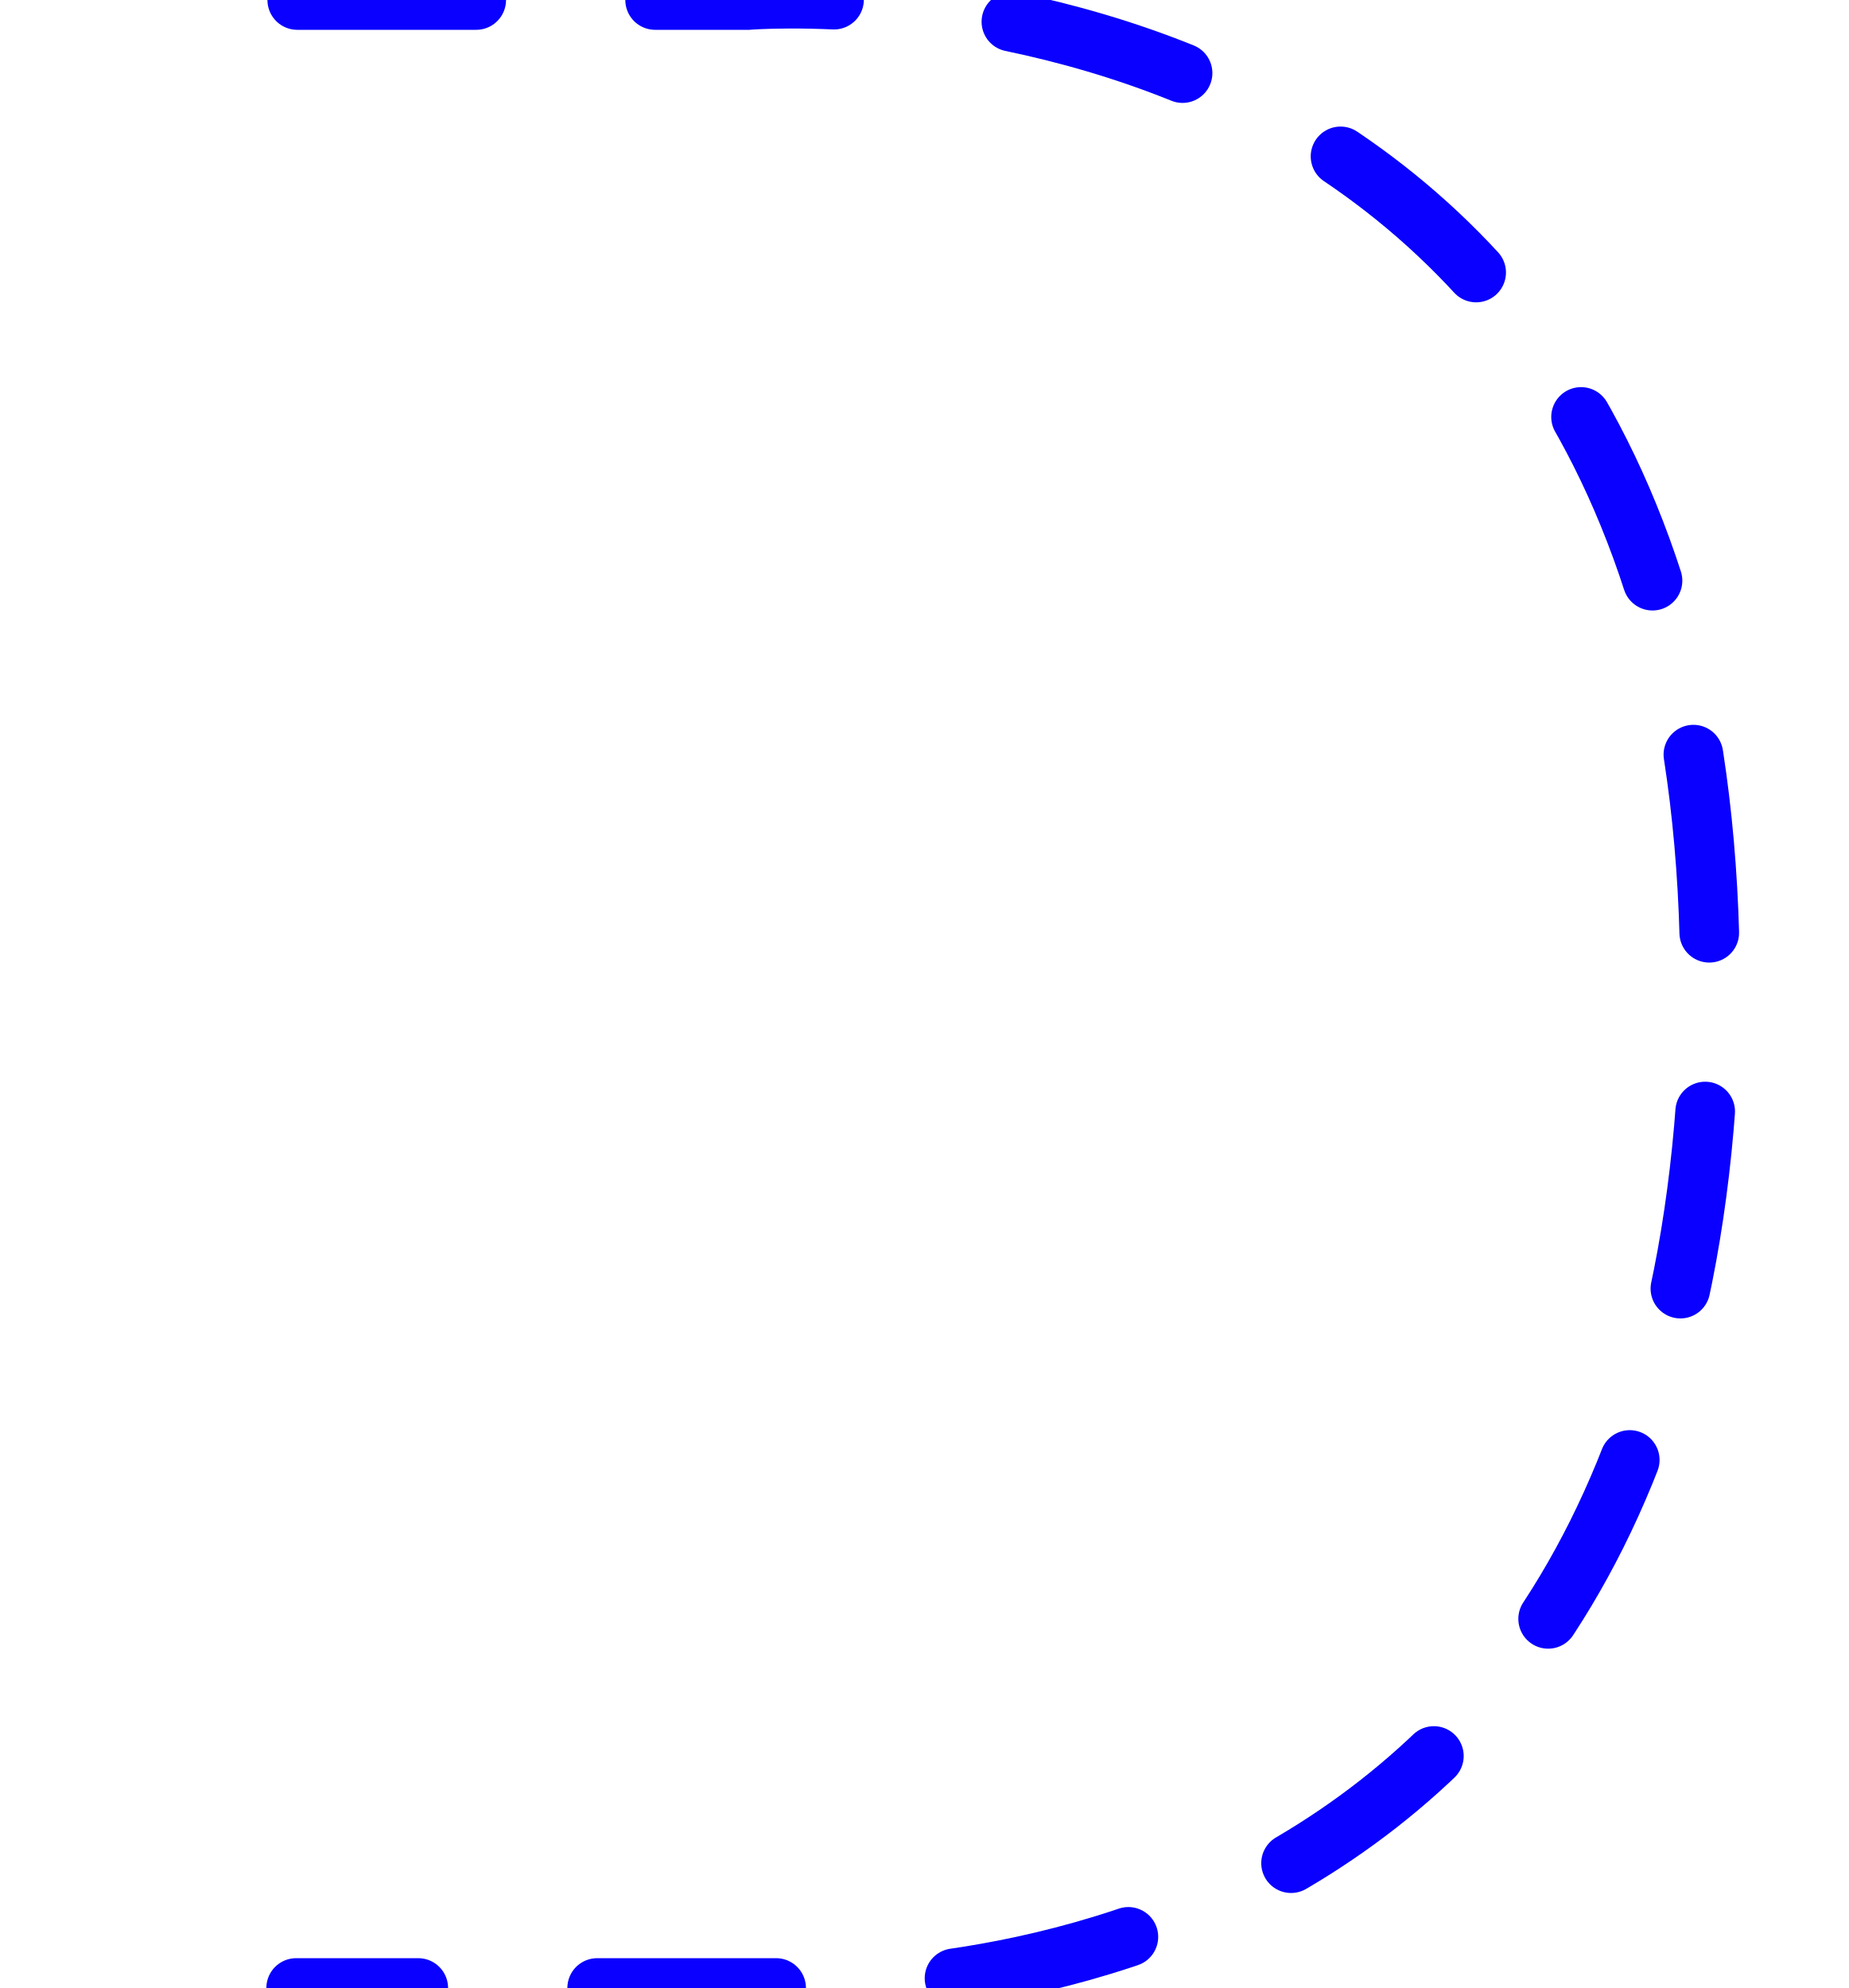
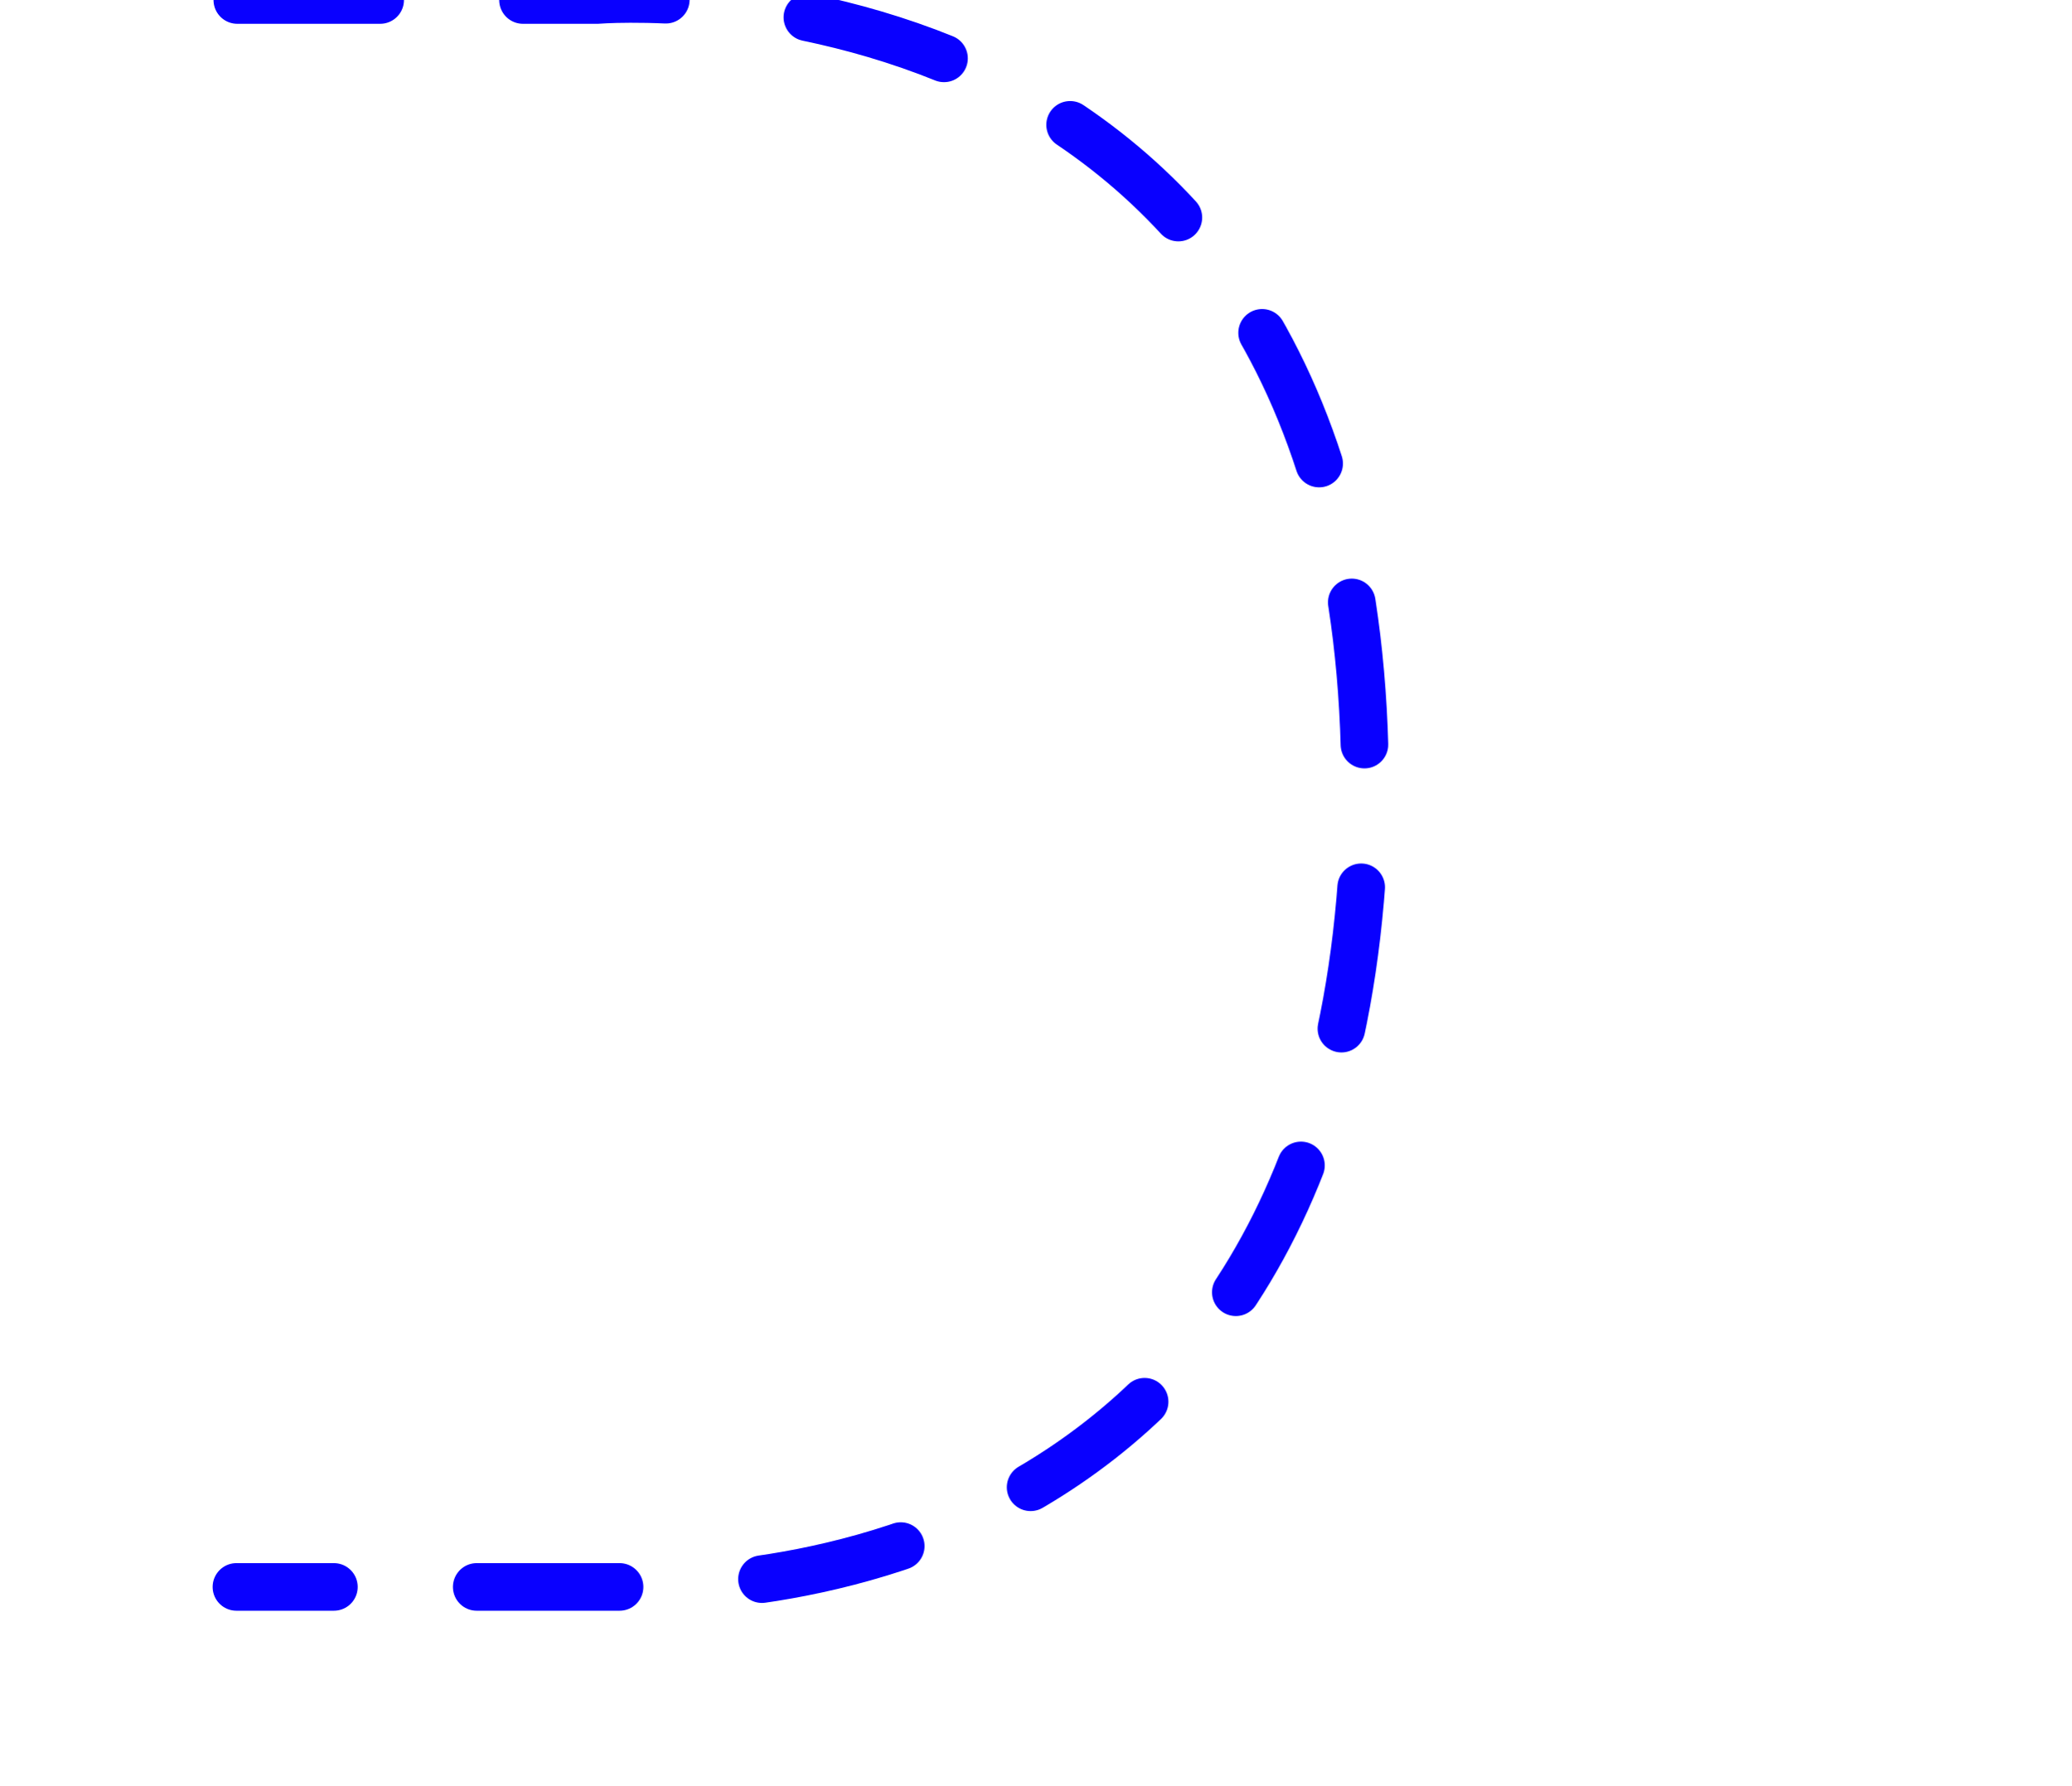
- <svg xmlns="http://www.w3.org/2000/svg" xmlns:ns1="https://boxy-svg.com" viewBox="0 0 372 400">
+ <svg xmlns="http://www.w3.org/2000/svg" xmlns:ns1="https://boxy-svg.com" viewBox="0 0 522 450">
  <defs>
    <linearGradient id="color-0" gradientUnits="userSpaceOnUse" gradientTransform="matrix(1.107448, 0, 0.000026, 1.01468, -119.6827, 2.440406)" ns1:pinned="true">
      <stop style="stop-color: rgb(9, 0, 255);" />
    </linearGradient>
    <linearGradient x1="0" x2="0" y1="0" y2="1" id="gradient-1">
      <stop offset="0" style="stop-color: rgb(9, 0, 255);" />
    </linearGradient>
  </defs>
-   <text style="fill: rgb(51, 51, 51); font-family: Cousine; font-size: 670px; paint-order: fill; stroke: rgb(186, 218, 85); white-space: pre; visibility: hidden;" transform="matrix(1, -0.000184, 0, 1, 11.807, 13.40466)" x="-11.978" y="393.303" dx="0.171" dy="-7">כ</text>
  <path style="stroke: url('#gradient-1'); stroke-linecap: round; stroke-width: 12px; fill: rgba(216, 216, 216, 0); stroke-dasharray: 36;" d="M 59.807 0 L 150.514 0 C 150.514 0 344.382 -15.829 344.035 198.218 C 343.688 412.265 159.384 400 159.384 400 L 59.586 400" />
</svg>
